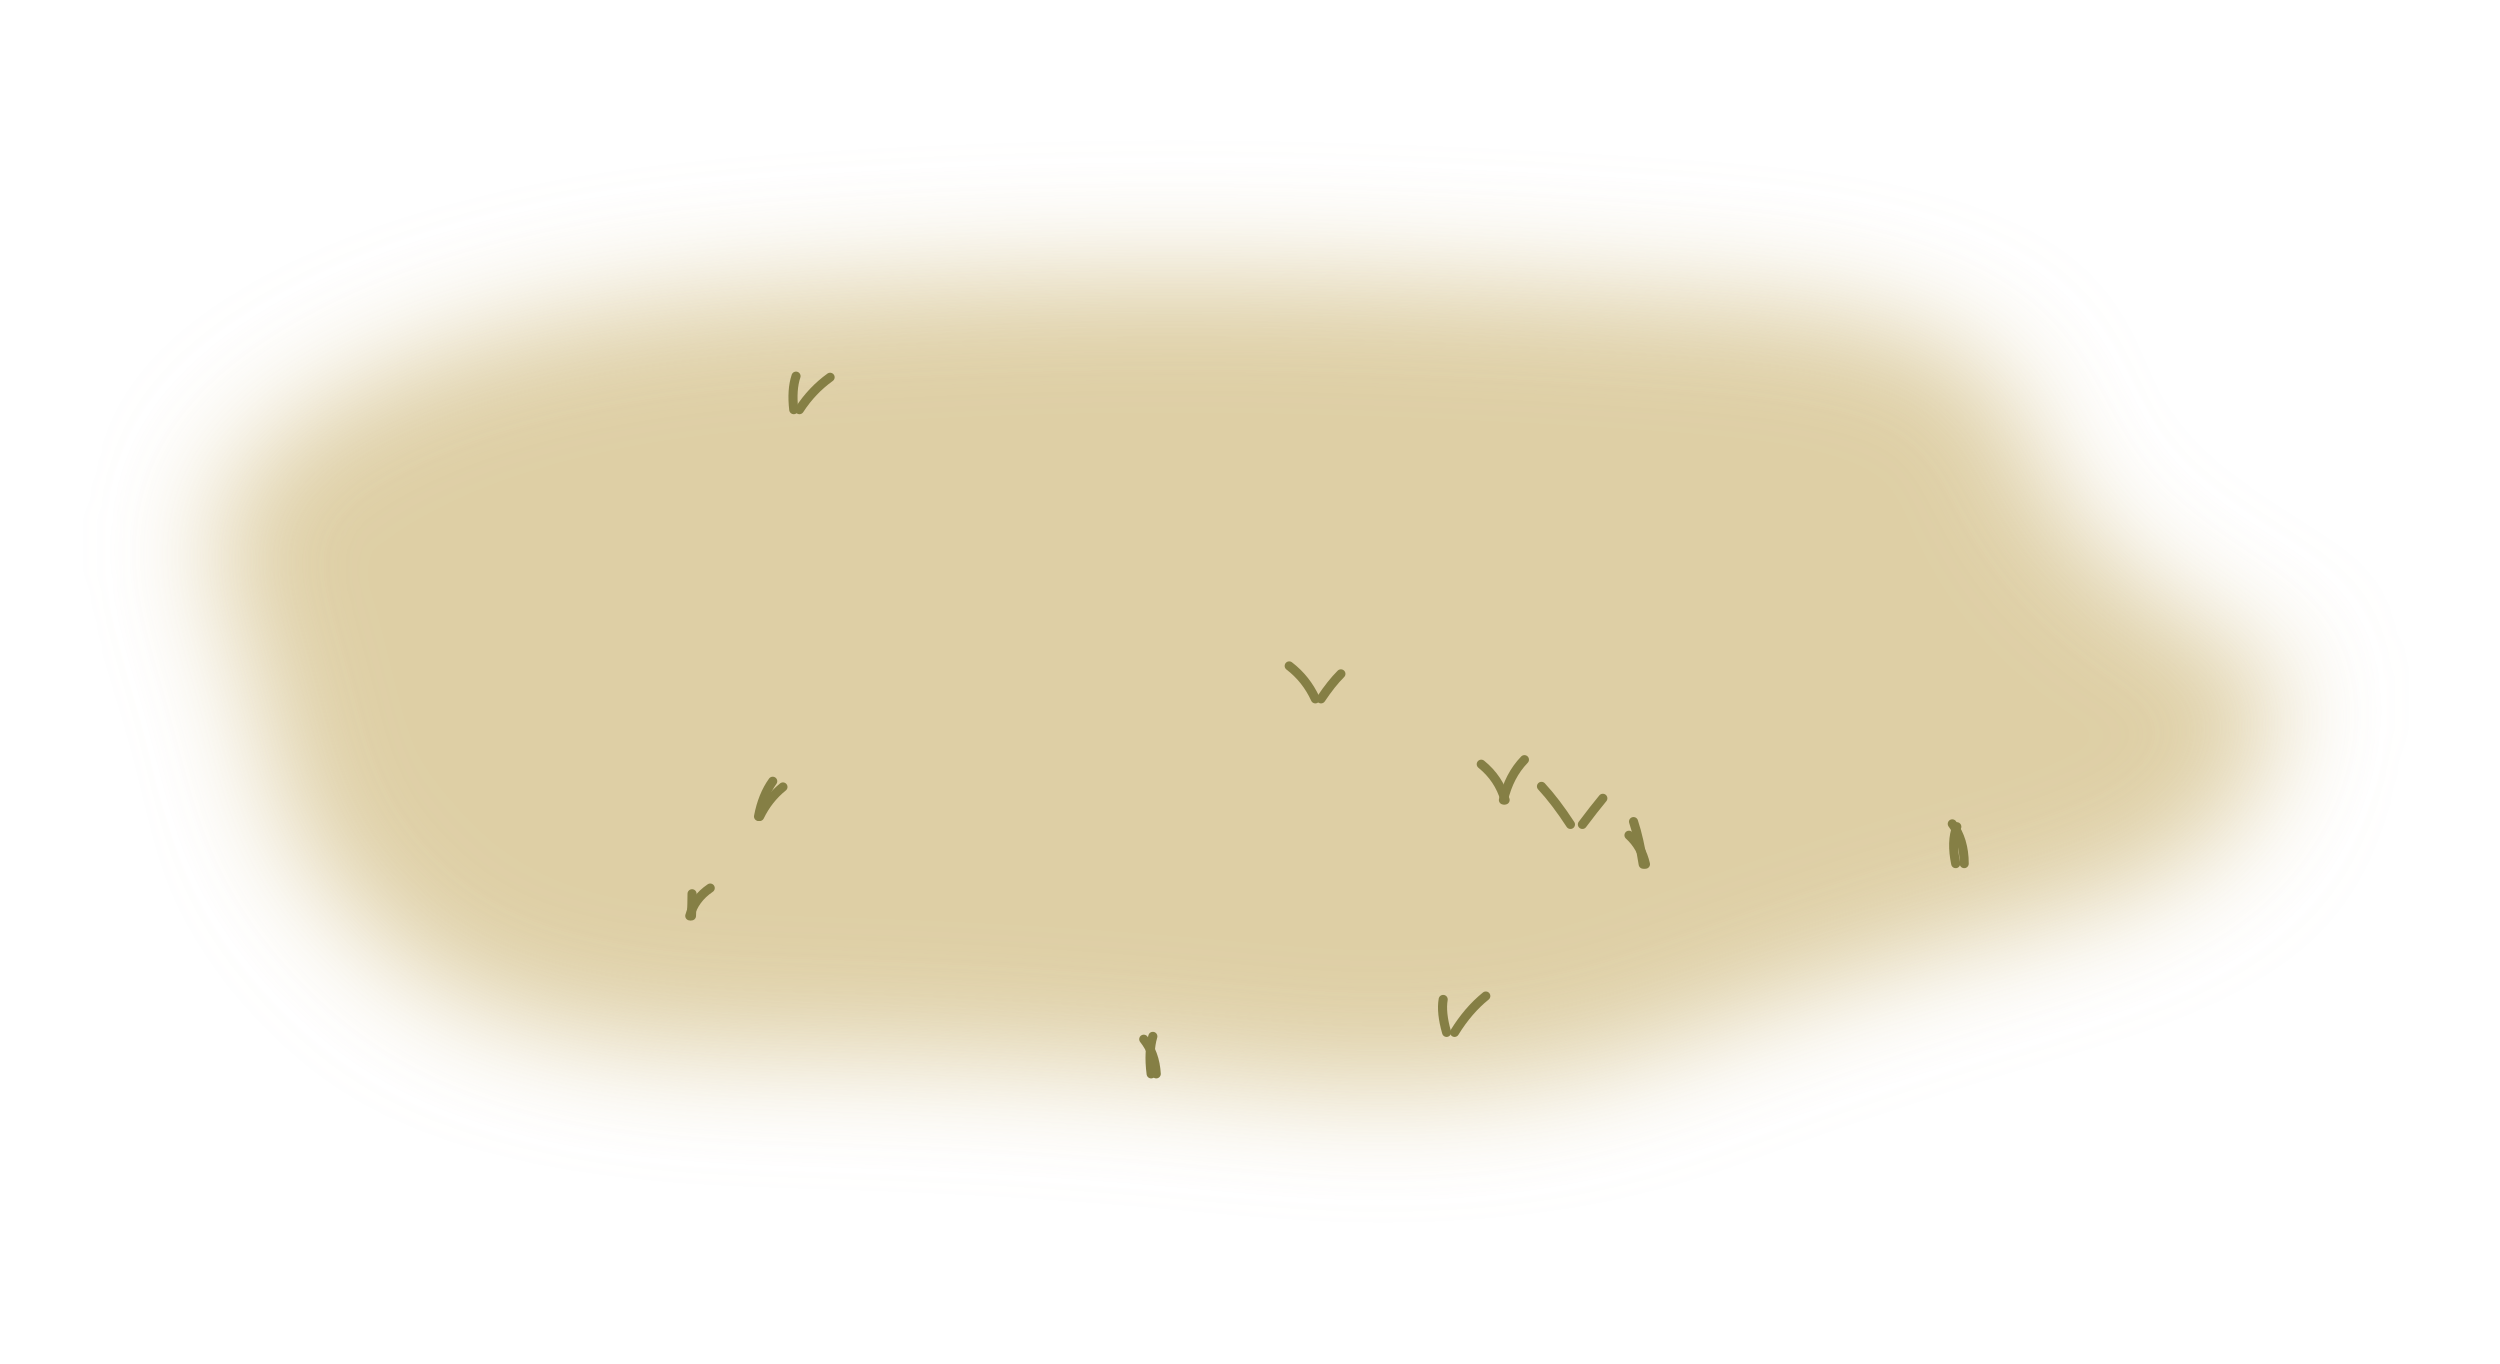
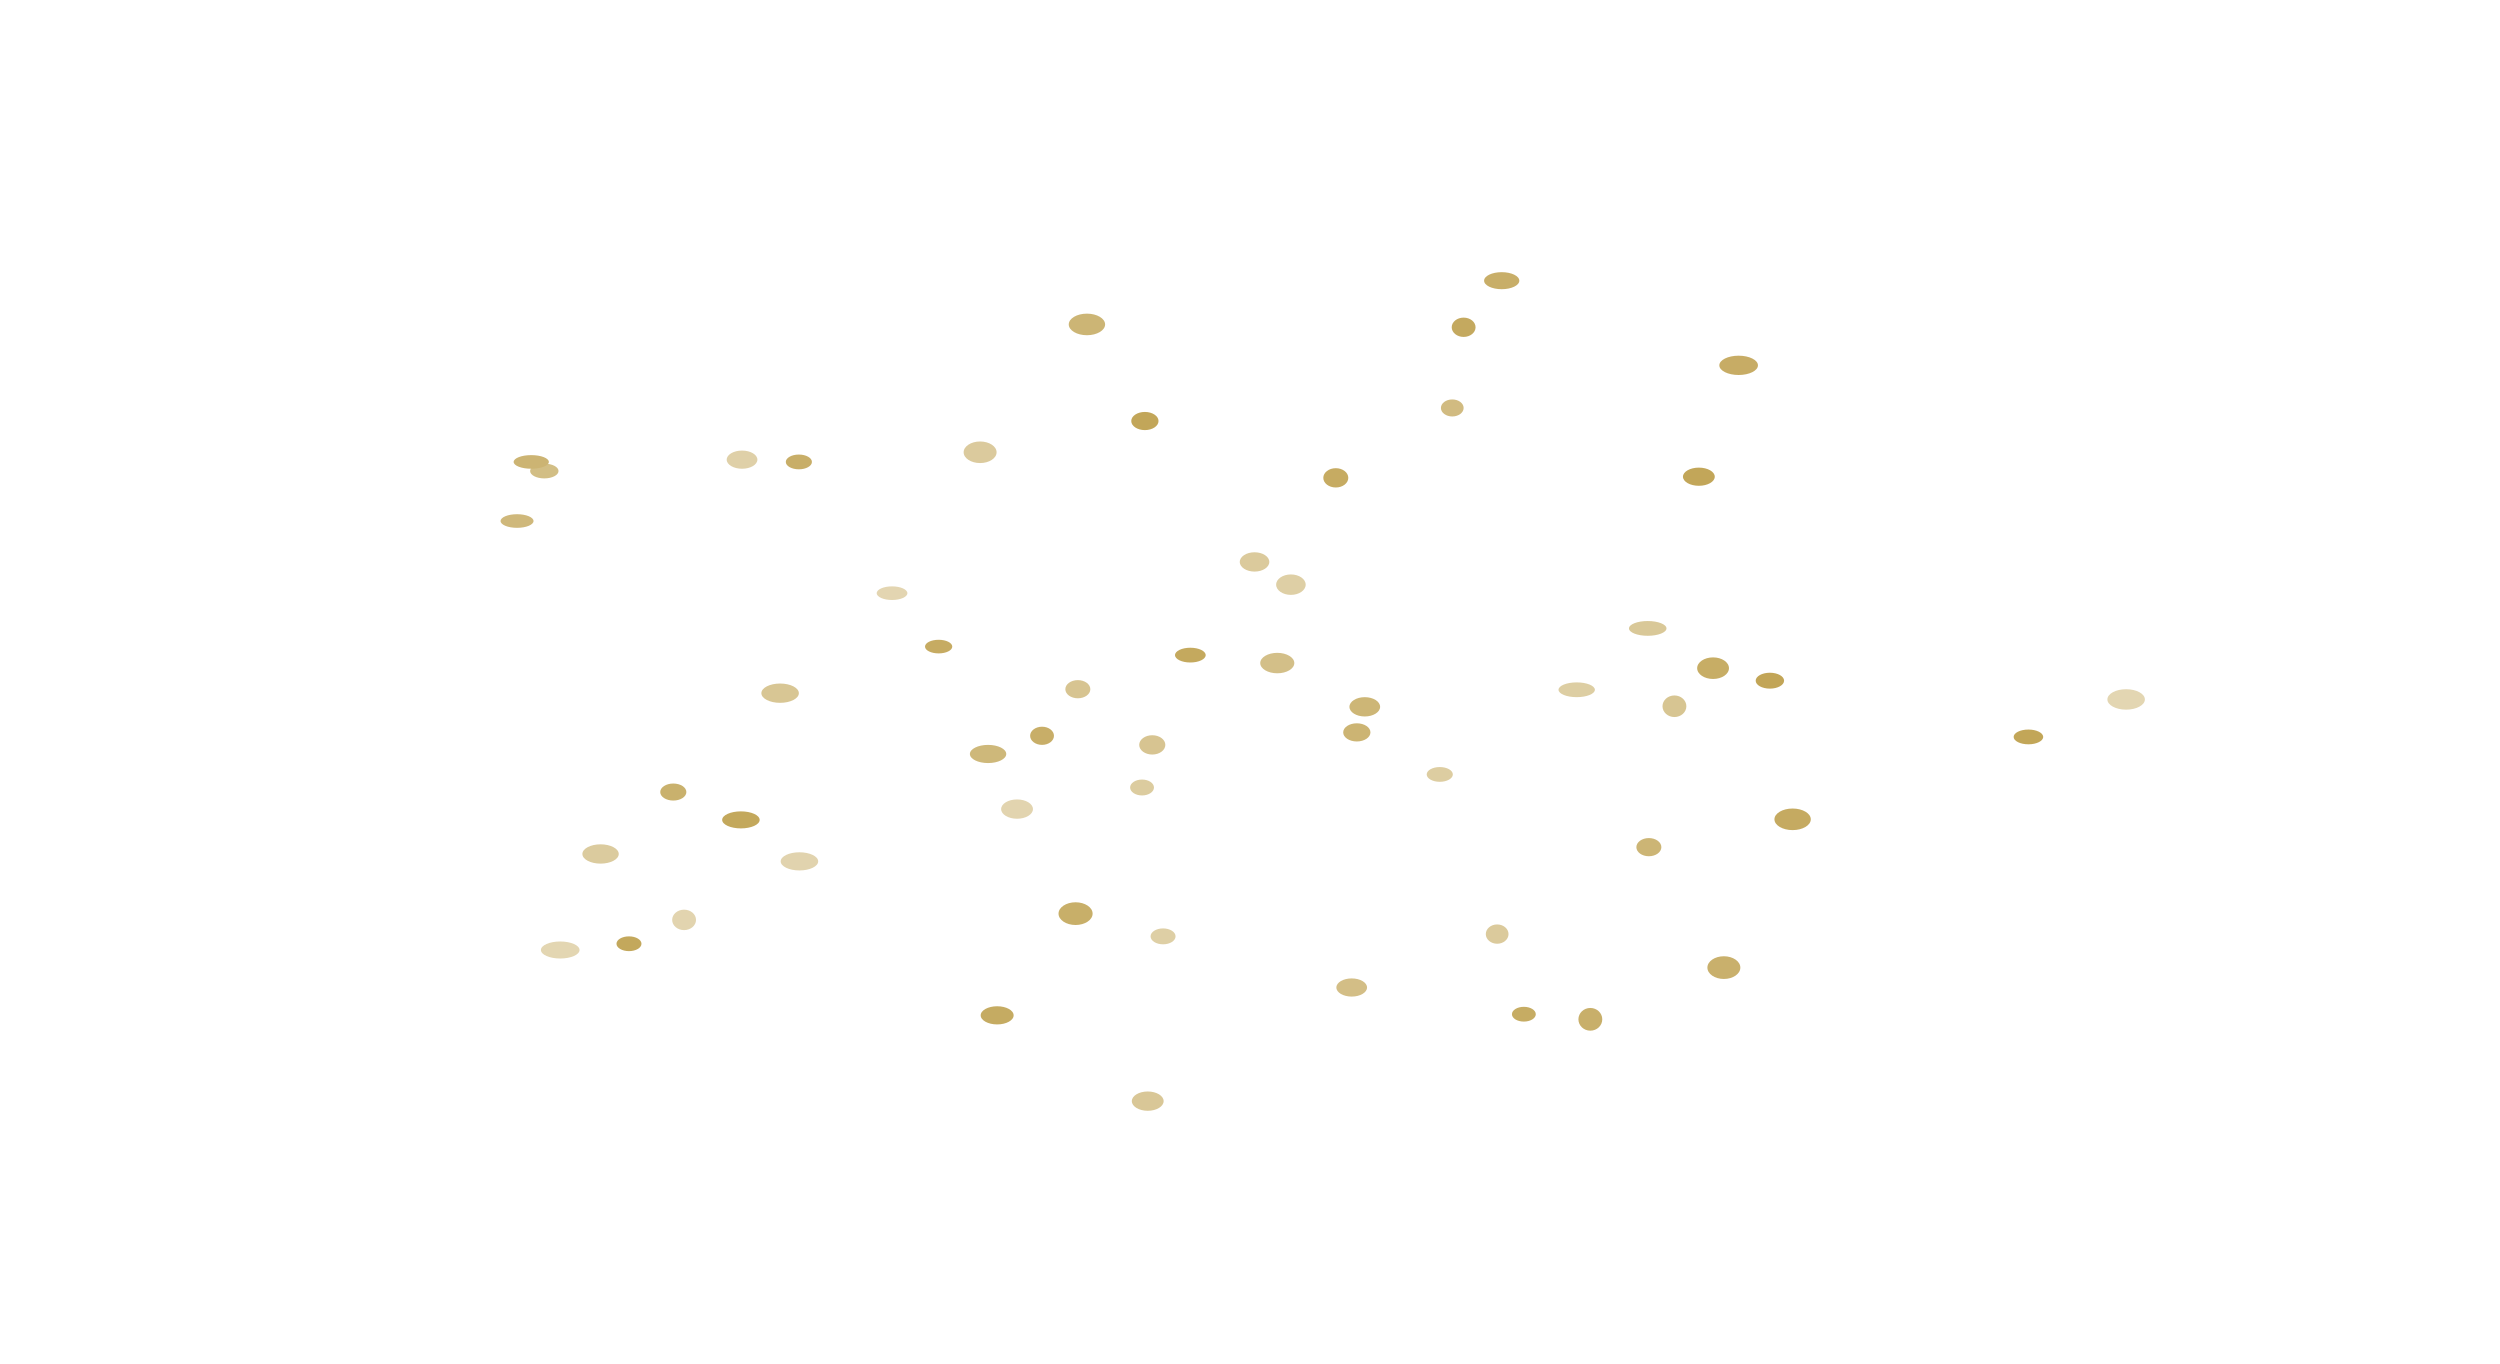
<svg xmlns="http://www.w3.org/2000/svg" width="440" height="240" viewBox="0 0 440 240">
  <defs>
    <filter id="bl1" x="-50%" y="-50%" width="200%" height="200%">
      <feGaussianBlur stdDeviation="10" />
    </filter>
  </defs>
-   <path d="M402.2 120 Q402.2 120 397.1 136.1 Q392.1 152.3 358.6 161.8 Q325.1 171.3 294.4 182.9 Q263.7 194.6 222.5 190.3 Q181.3 186 134.9 185.1 Q88.6 184.2 70 167.9 Q51.4 151.6 48.5 135.8 Q45.5 120 39.2 102.5 Q32.8 84.9 59.8 69.9 Q86.7 55 132.3 51.5 Q177.8 48.1 219.6 48.7 Q261.4 49.4 305.9 52.8 Q350.5 56.3 355.8 74.9 Q361.1 93.5 381.7 106.8 Z" fill="#d6c38f" filter="url(#bl1)" opacity="0.8" />
-   <path d="M121.4 161.2 Q122.2 158.2 125 156.3" fill="none" stroke="#857f45" stroke-width="1.6" stroke-linecap="round" />
-   <path d="M121.7 161.2 Q121.8 158.8 121.8 157.3" fill="none" stroke="#857f45" stroke-width="1.6" stroke-linecap="round" />
-   <path d="M231.5 123 Q229.9 119.5 226.9 117.2" fill="none" stroke="#857f45" stroke-width="1.6" stroke-linecap="round" />
-   <path d="M232.5 123 Q234.3 120.3 236 118.6" fill="none" stroke="#857f45" stroke-width="1.6" stroke-linecap="round" />
-   <path d="M264.6 140.8 Q265.6 136.5 268.3 133.7" fill="none" stroke="#857f45" stroke-width="1.6" stroke-linecap="round" />
-   <path d="M264.9 140.8 Q263.8 137 260.7 134.5" fill="none" stroke="#857f45" stroke-width="1.6" stroke-linecap="round" />
-   <path d="M344.2 152 Q343.4 148.1 344.4 145.5" fill="none" stroke="#857f45" stroke-width="1.6" stroke-linecap="round" />
-   <path d="M345.7 152 Q345.7 147.8 343.6 145" fill="none" stroke="#857f45" stroke-width="1.6" stroke-linecap="round" />
-   <path d="M289.2 152.1 Q288.5 147.6 287.5 144.6" fill="none" stroke="#857f45" stroke-width="1.6" stroke-linecap="round" />
-   <path d="M289.6 152.1 Q288.9 149 286.7 147" fill="none" stroke="#857f45" stroke-width="1.6" stroke-linecap="round" />
-   <path d="M202.6 189 Q202.1 185.1 202.9 182.4" fill="none" stroke="#857f45" stroke-width="1.6" stroke-linecap="round" />
-   <path d="M203.5 189 Q203.3 185.4 201.3 182.9" fill="none" stroke="#857f45" stroke-width="1.6" stroke-linecap="round" />
-   <path d="M276.4 145.1 Q273.8 141.1 271.3 138.4" fill="none" stroke="#857f45" stroke-width="1.6" stroke-linecap="round" />
-   <path d="M278.5 145.1 Q280.6 142.3 282.1 140.5" fill="none" stroke="#857f45" stroke-width="1.6" stroke-linecap="round" />
-   <path d="M133.5 143.7 Q134.2 140 136 137.5" fill="none" stroke="#857f45" stroke-width="1.6" stroke-linecap="round" />
-   <path d="M133.7 143.7 Q135.2 140.6 137.8 138.5" fill="none" stroke="#857f45" stroke-width="1.6" stroke-linecap="round" />
-   <path d="M139.7 72.1 Q139.3 68.6 140.1 66.2" fill="none" stroke="#857f45" stroke-width="1.6" stroke-linecap="round" />
-   <path d="M140.7 72.1 Q142.9 68.7 146.1 66.4" fill="none" stroke="#857f45" stroke-width="1.6" stroke-linecap="round" />
-   <path d="M254.6 181.7 Q253.6 178.2 254 175.9" fill="none" stroke="#857f45" stroke-width="1.6" stroke-linecap="round" />
-   <path d="M256 181.7 Q258.4 177.8 261.5 175.3" fill="none" stroke="#857f45" stroke-width="1.6" stroke-linecap="round" />
+   <ellipse cx="120.4" cy="161.9" rx="2.1" ry="1.8" fill="#e2d4af" />
+   <ellipse cx="209.5" cy="115.3" rx="2.7" ry="1.3" fill="#c4a95e" />
+   <ellipse cx="277.5" cy="121.4" rx="3.2" ry="1.3" fill="#ddcea3" />
+   <ellipse cx="140.6" cy="81.3" rx="2.3" ry="1.3" fill="#c8ae68" />
+   <ellipse cx="306" cy="64.3" rx="3.4" ry="1.7" fill="#c7ac65" />
+   <ellipse cx="294.7" cy="124.3" rx="2.1" ry="1.9" fill="#d7c592" />
+   <ellipse cx="175.5" cy="178.7" rx="2.9" ry="1.6" fill="#c5ab62" />
+   <ellipse cx="227.2" cy="102.9" rx="2.6" ry="1.8" fill="#decfa5" />
+   <ellipse cx="110.7" cy="166.1" rx="2.2" ry="1.3" fill="#c3a85c" />
+   <ellipse cx="202" cy="193.8" rx="2.8" ry="1.7" fill="#d9c797" />
+   <ellipse cx="235.1" cy="84.1" rx="2.2" ry="1.7" fill="#c6ab62" />
+   <ellipse cx="204.7" cy="164.8" rx="2.2" ry="1.4" fill="#decfa5" />
+   <ellipse cx="255.6" cy="71.8" rx="2" ry="1.5" fill="#d1bb81" />
+   <ellipse cx="264.3" cy="49.4" rx="3.1" ry="1.5" fill="#c8ae68" />
+   <ellipse cx="224.8" cy="116.7" rx="3" ry="1.8" fill="#d3bf88" />
+   <ellipse cx="130.6" cy="80.9" rx="2.7" ry="1.6" fill="#dfd0a8" />
+   <ellipse cx="173.9" cy="132.7" rx="3.2" ry="1.6" fill="#ceb87a" />
+   <ellipse cx="172.5" cy="79.6" rx="2.9" ry="1.9" fill="#dbca9d" />
+   <ellipse cx="303.4" cy="170.3" rx="2.9" ry="2" fill="#c9b06c" />
+   <ellipse cx="183.4" cy="129.5" rx="2.1" ry="1.6" fill="#c8ae68" />
+   <ellipse cx="202.8" cy="131.1" rx="2.3" ry="1.7" fill="#d7c491" />
+   <ellipse cx="91" cy="91.7" rx="2.9" ry="1.2" fill="#cfb87b" />
+   <ellipse cx="237.9" cy="173.8" rx="2.7" ry="1.6" fill="#d3be86" />
+   <ellipse cx="98.6" cy="167.2" rx="3.4" ry="1.5" fill="#e3d6b2" />
+   <ellipse cx="130.4" cy="144.3" rx="3.3" ry="1.5" fill="#c3a85c" />
+   <ellipse cx="95.8" cy="82.9" rx="2.5" ry="1.3" fill="#d2be85" />
+   <ellipse cx="118.5" cy="139.4" rx="2.3" ry="1.5" fill="#c9b16d" />
+   <ellipse cx="257.6" cy="57.6" rx="2.1" ry="1.7" fill="#c4a95f" />
+   <ellipse cx="191.3" cy="57.1" rx="3.2" ry="1.9" fill="#ccb575" />
+   <ellipse cx="201" cy="138.6" rx="2.1" ry="1.4" fill="#dccc9f" />
+   <ellipse cx="263.5" cy="164.4" rx="2" ry="1.7" fill="#dbca9c" />
+   <ellipse cx="290" cy="110.6" rx="3.3" ry="1.3" fill="#d9c898" />
+   <ellipse cx="179" cy="142.4" rx="2.8" ry="1.7" fill="#e2d4af" />
+   <ellipse cx="315.5" cy="144.2" rx="3.2" ry="1.9" fill="#c5aa61" />
+   <ellipse cx="140.7" cy="151.6" rx="3.3" ry="1.6" fill="#e1d3ae" />
+   <ellipse cx="165.2" cy="113.8" rx="2.4" ry="1.2" fill="#c6ab62" />
+   <ellipse cx="189.3" cy="160.8" rx="3" ry="2" fill="#c8af69" />
+   <ellipse cx="374.2" cy="123.1" rx="3.3" ry="1.8" fill="#e3d6b2" />
+   <ellipse cx="290.2" cy="149.1" rx="2.2" ry="1.6" fill="#ccb575" />
+   <ellipse cx="279.9" cy="179.4" rx="2.1" ry="2" fill="#c8af6a" />
+   <ellipse cx="238.8" cy="128.9" rx="2.4" ry="1.6" fill="#ccb473" />
+   <ellipse cx="240.2" cy="124.4" rx="2.7" ry="1.7" fill="#cdb676" />
+   <ellipse cx="137.3" cy="122" rx="3.3" ry="1.7" fill="#d8c694" />
+   <ellipse cx="93.5" cy="81.3" rx="3.1" ry="1.2" fill="#ccb473" />
+   <ellipse cx="299" cy="83.9" rx="2.8" ry="1.6" fill="#c2a659" />
+   <ellipse cx="357" cy="129.7" rx="2.6" ry="1.3" fill="#c2a658" />
+   <ellipse cx="268.2" cy="178.5" rx="2.1" ry="1.3" fill="#c6ac63" />
+   <ellipse cx="301.5" cy="117.6" rx="2.8" ry="1.9" fill="#c7ad65" />
+   <ellipse cx="201.5" cy="74.1" rx="2.4" ry="1.6" fill="#c2a659" />
+   <ellipse cx="311.5" cy="119.8" rx="2.5" ry="1.4" fill="#c2a557" />
+   <ellipse cx="105.7" cy="150.3" rx="3.2" ry="1.7" fill="#dbcb9e" />
+   <ellipse cx="189.7" cy="121.3" rx="2.2" ry="1.6" fill="#d7c491" />
+   <ellipse cx="253.4" cy="136.3" rx="2.3" ry="1.3" fill="#ddcda1" />
+   <ellipse cx="157" cy="104.4" rx="2.7" ry="1.2" fill="#e3d5b1" />
+   <ellipse cx="220.8" cy="98.9" rx="2.6" ry="1.7" fill="#dbca9c" />
</svg>
